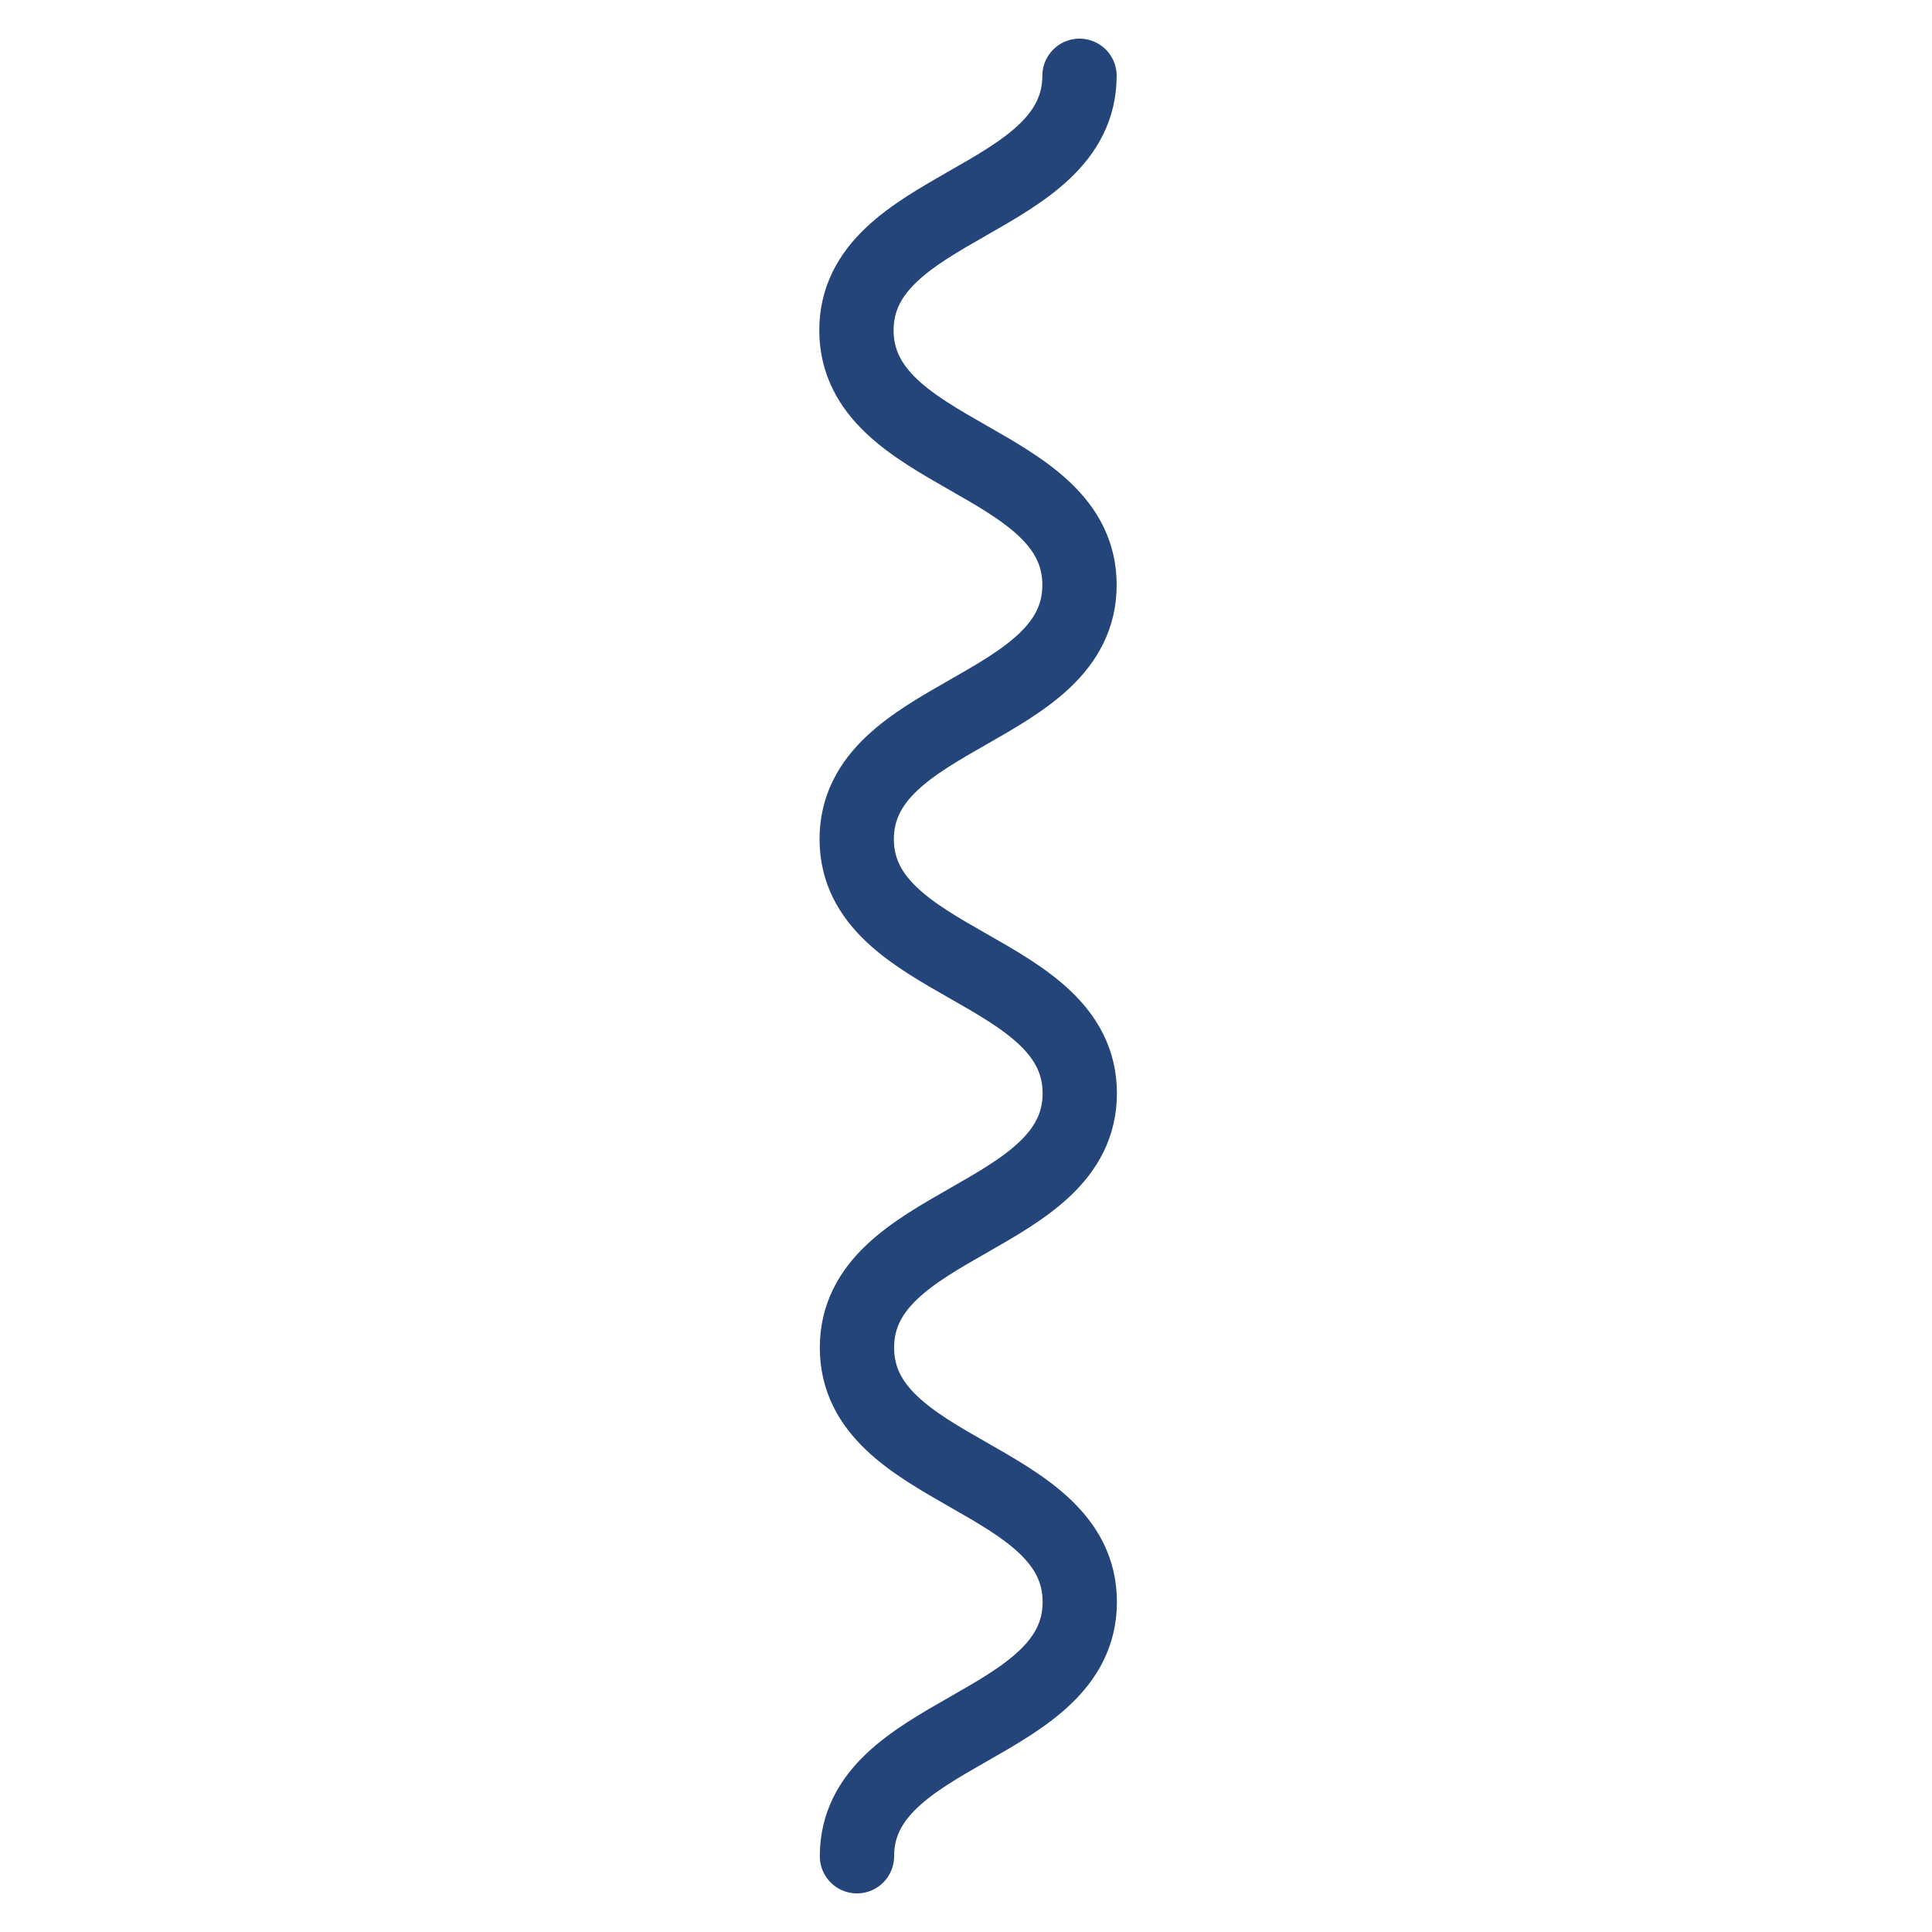
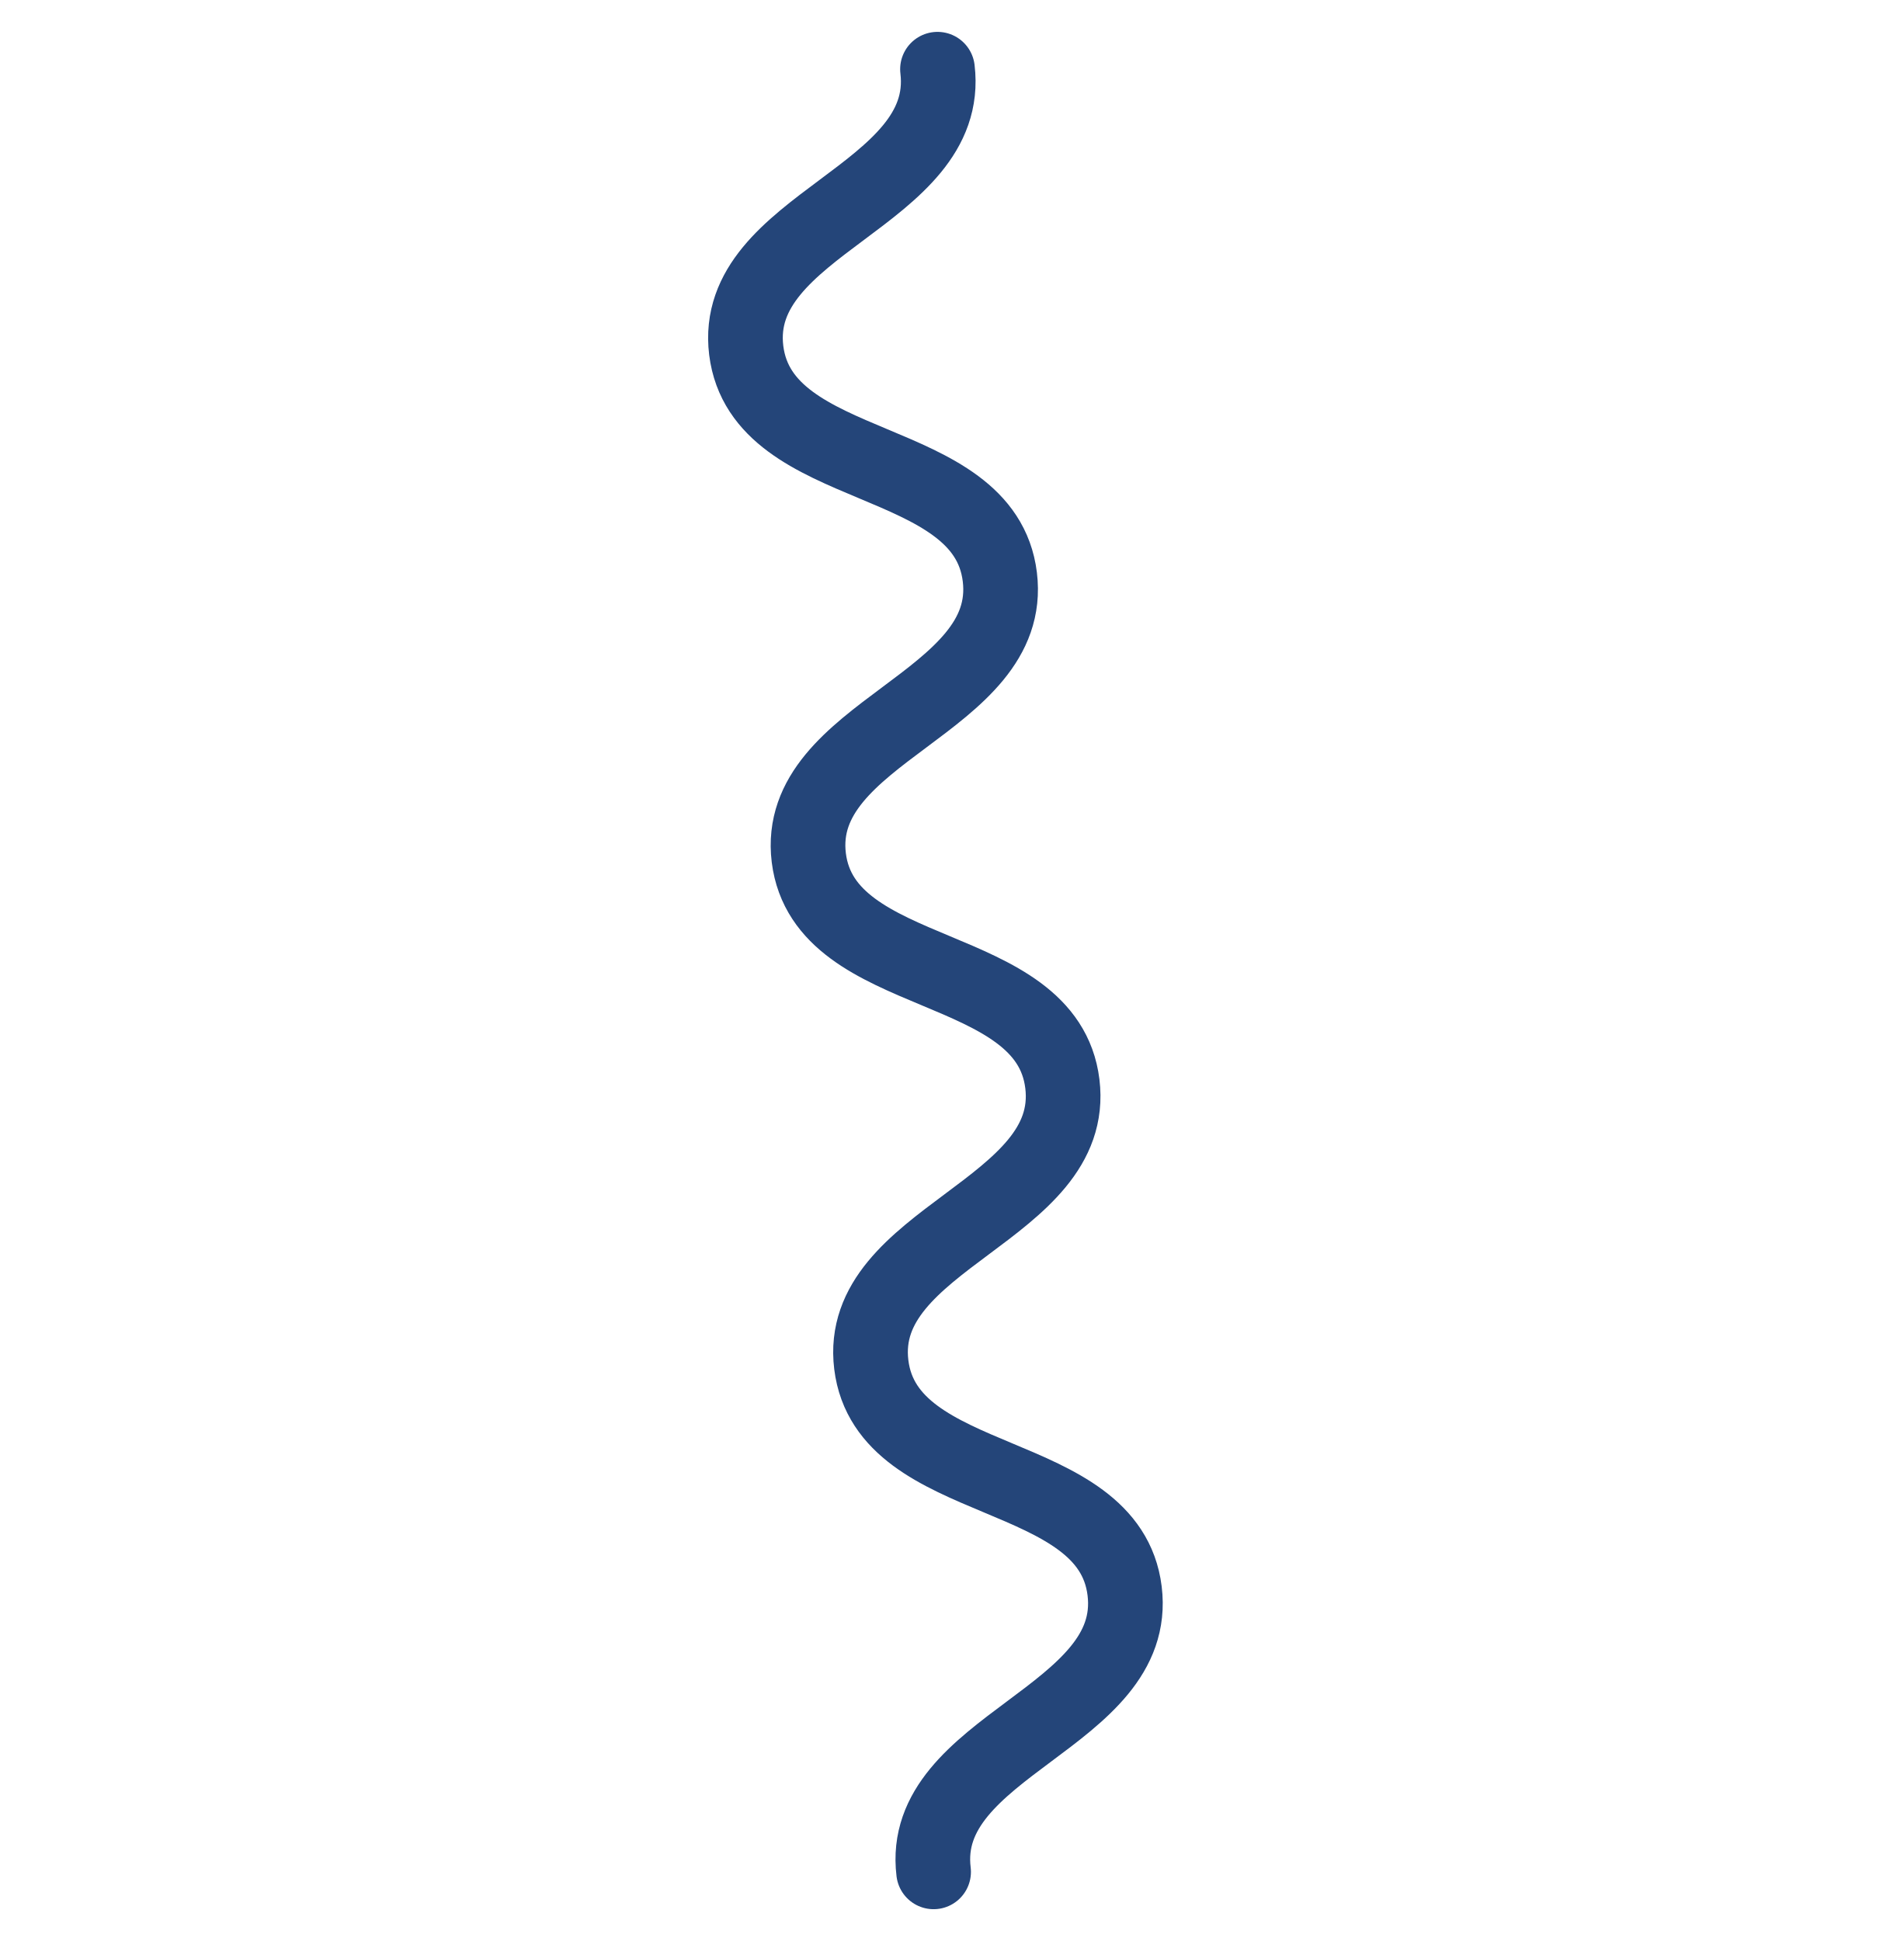
- <svg xmlns="http://www.w3.org/2000/svg" width="52" height="52" viewBox="0 0 52 52" fill="none">
-   <path d="M23.065 49.961C23.065 46.539 29.062 46.539 29.062 43.116C29.062 39.694 23.065 39.694 23.065 36.272C23.065 32.849 29.062 32.849 29.062 29.427C29.062 26.004 23.065 26.004 23.058 22.589C23.058 19.167 29.055 19.167 29.055 15.744C29.055 12.322 23.058 12.322 23.051 8.892C23.051 5.47 29.047 5.47 29.055 2.04" stroke="#244579" stroke-width="2" stroke-miterlimit="10" stroke-linecap="round" stroke-linejoin="round" />
+ <svg xmlns="http://www.w3.org/2000/svg" width="51" height="52" viewBox="0 0 51 52" fill="none">
+   <path d="M25.008 50.148C24.591 46.751 30.542 46.02 30.125 42.623C29.708 39.226 23.756 39.957 23.339 36.56C22.922 33.163 28.874 32.432 28.457 29.035C28.04 25.639 22.088 26.369 21.665 22.98C21.248 19.583 27.199 18.853 26.782 15.456C26.365 12.059 20.414 12.79 19.989 9.387C19.572 5.99 25.523 5.259 25.112 1.854" stroke="#244579" stroke-width="2" stroke-miterlimit="10" stroke-linecap="round" stroke-linejoin="round" />
</svg>
